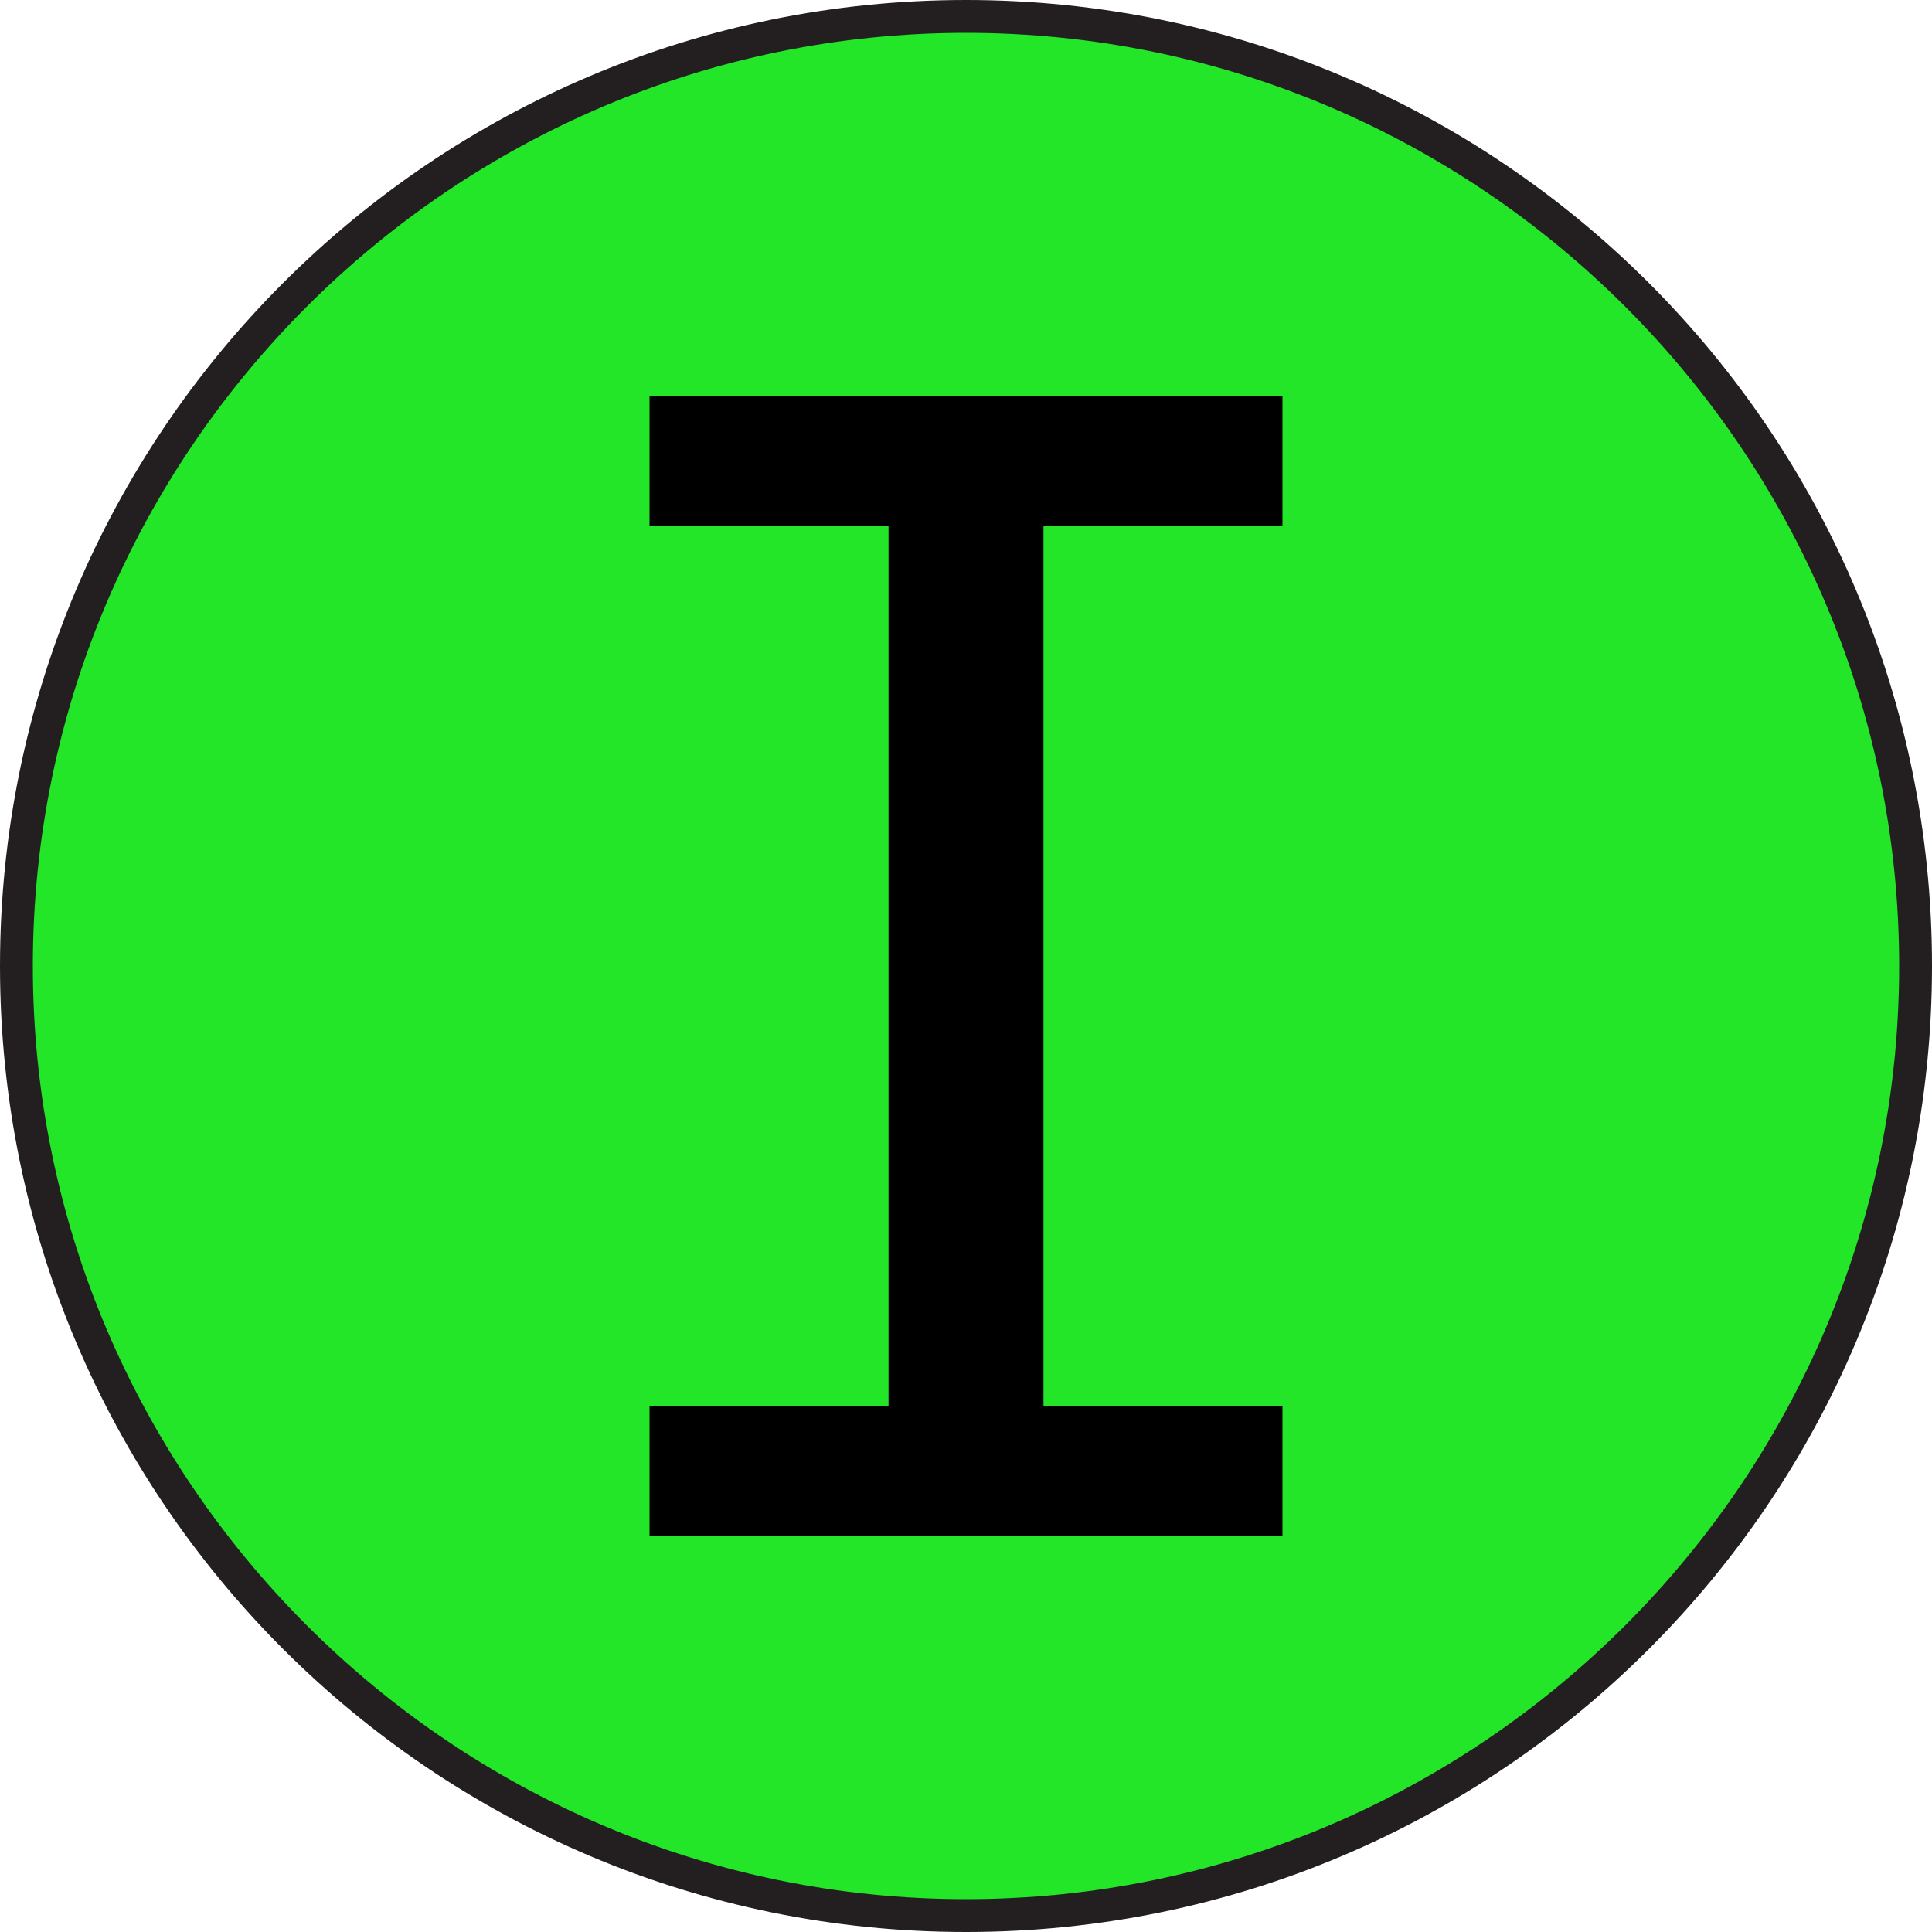
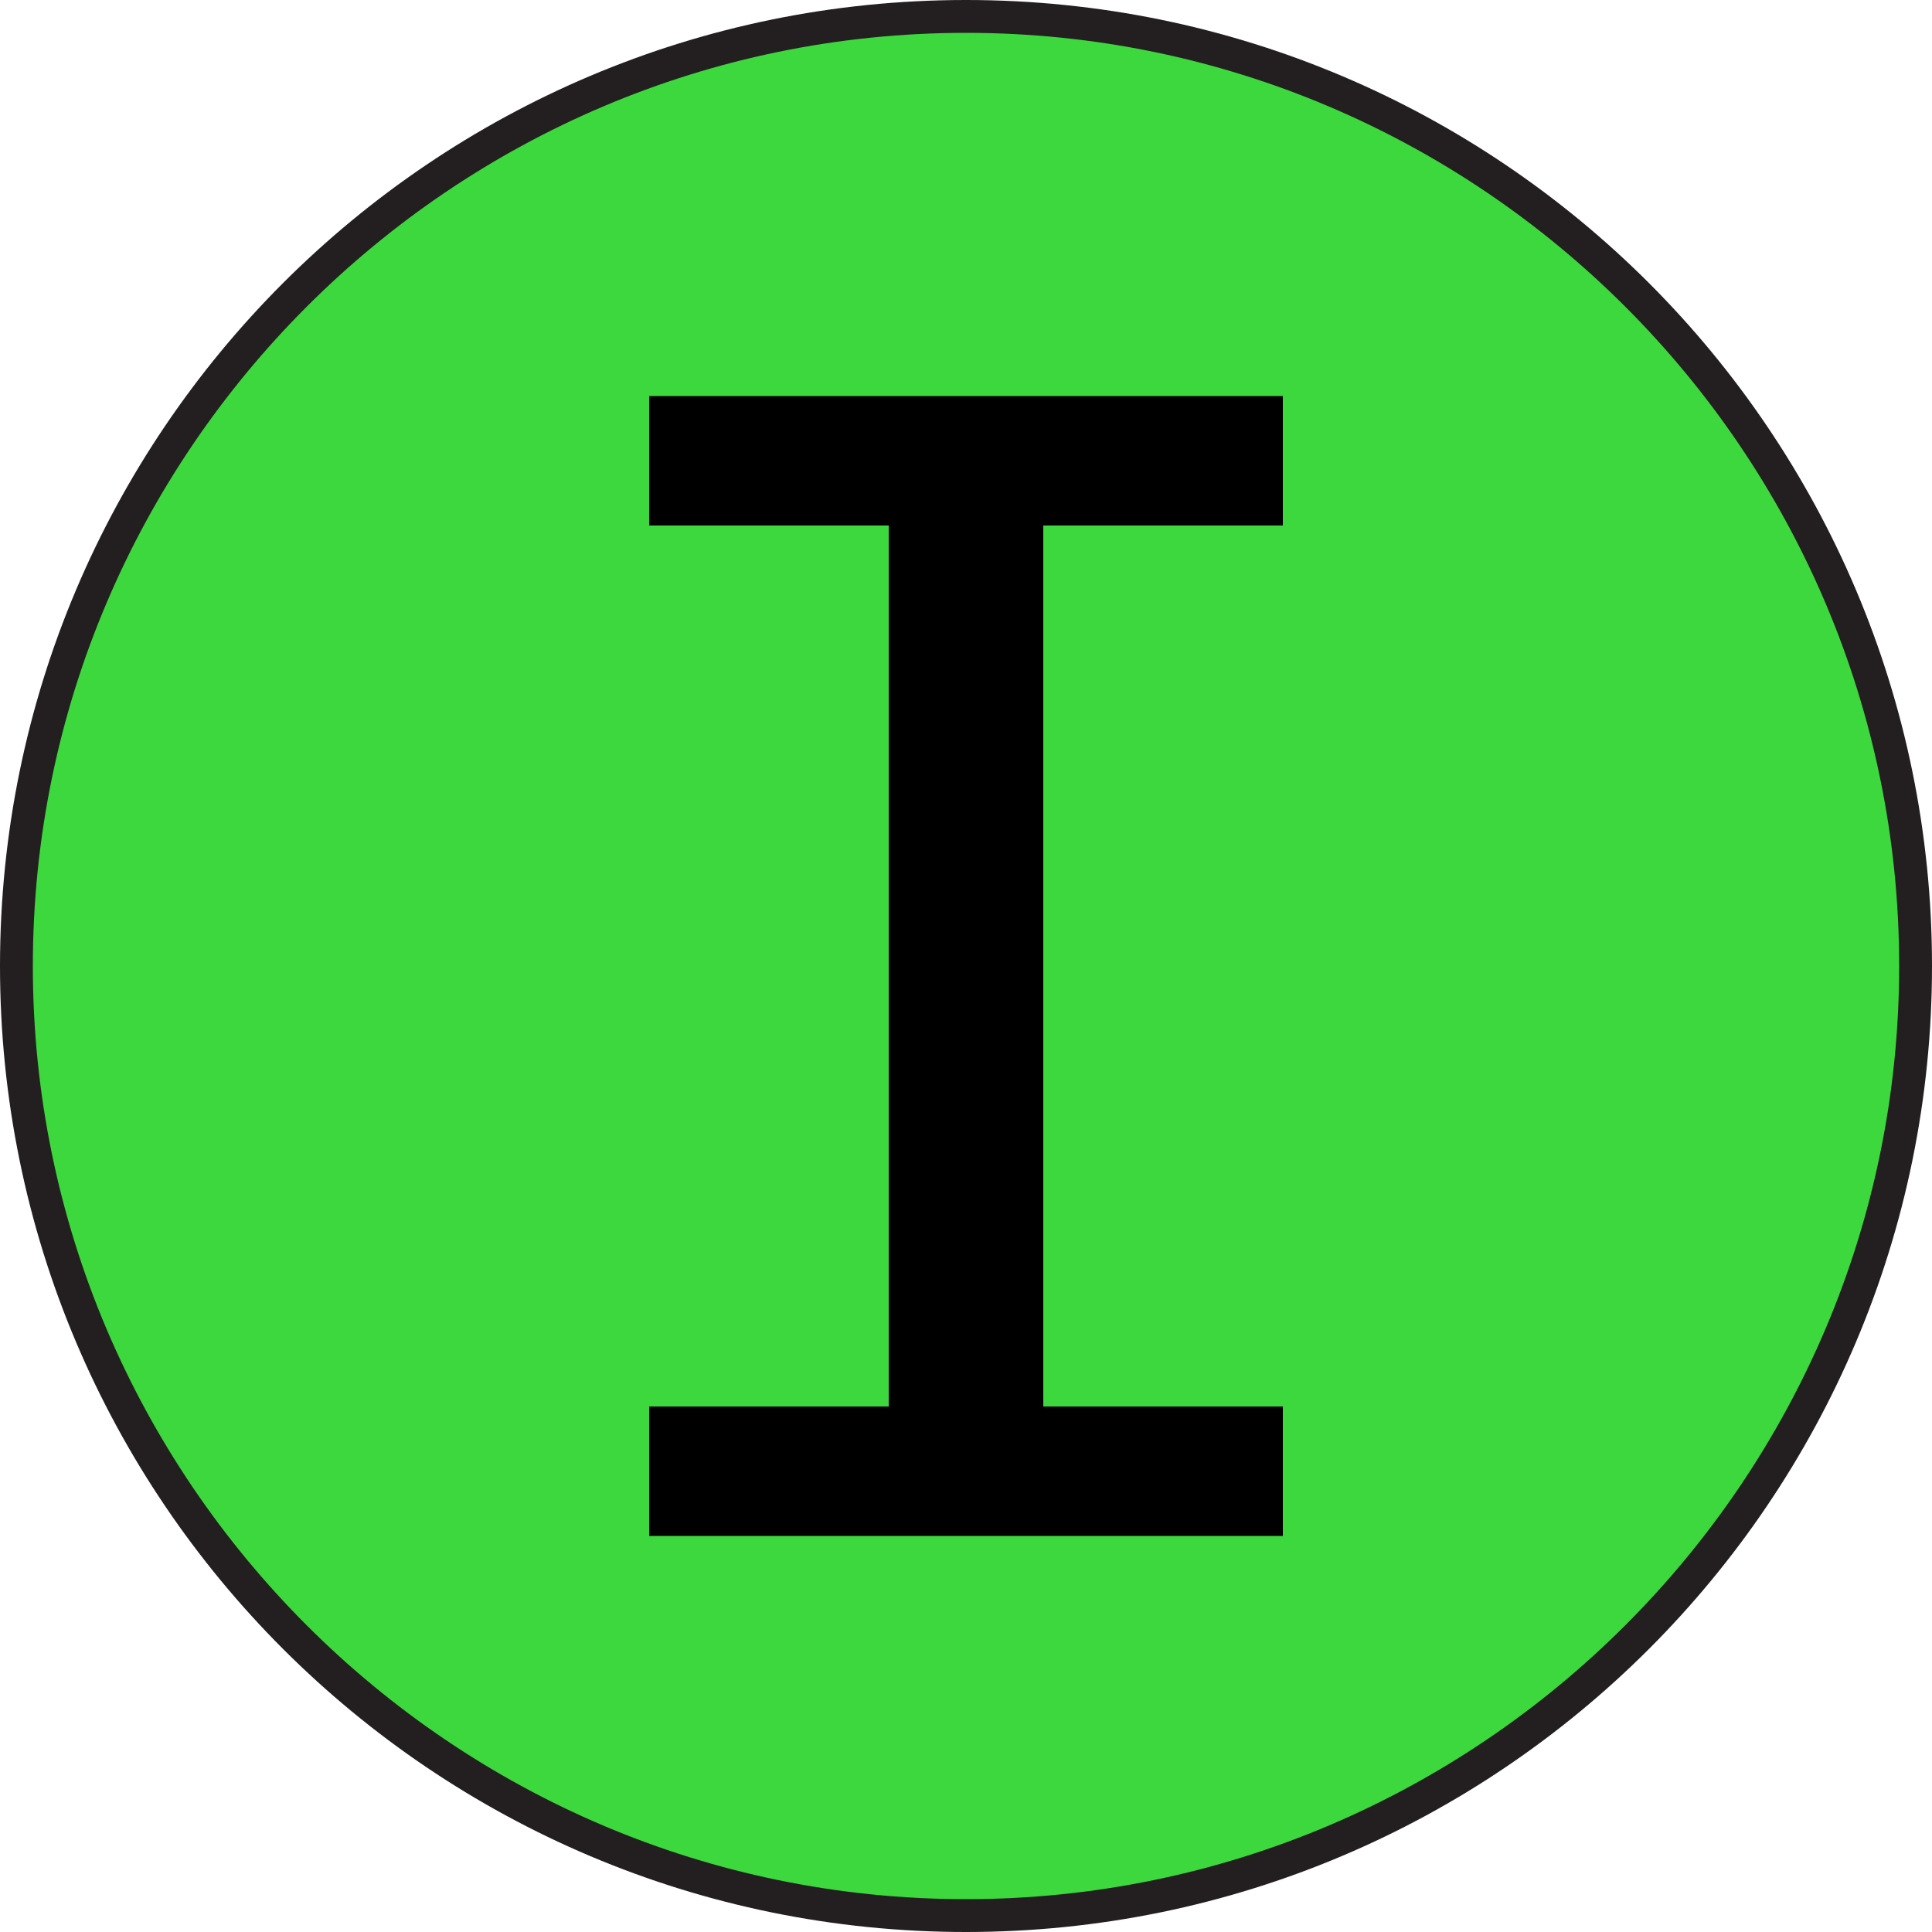
<svg xmlns="http://www.w3.org/2000/svg" version="1.1" id="Layer_1" x="0px" y="0px" viewBox="0 0 100 100" style="enable-background:new 0 0 100 100;" xml:space="preserve">
  <style type="text/css">
- 	.st0{fill:#24E629;}
+ 	.st0{fill:#3DD83D;}
	.st1{fill:#231F20;}
</style>
  <g>
    <g>
      <circle class="st0" cx="50" cy="50" r="49.1" />
      <path class="st1" d="M50,100C22.4,100,0,77.6,0,50S22.4,0,50,0s50,22.4,50,50S77.6,100,50,100z M50,1.7C23.4,1.7,1.7,23.4,1.7,50    S23.4,98.3,50,98.3S98.3,76.6,98.3,50S76.6,1.7,50,1.7z" />
    </g>
  </g>
  <g>
-     <path d="M33.62,20.5h32.76v6.718H54.011v45.564H66.38V79.5H33.62v-6.718h12.37V27.218H33.62V20.5z" />
+     <path d="M33.6,20.5h32.8v6.7H54v45.6h12.4v6.7H33.6v-6.7H46V27.2H33.6V20.5z" />
  </g>
</svg>
